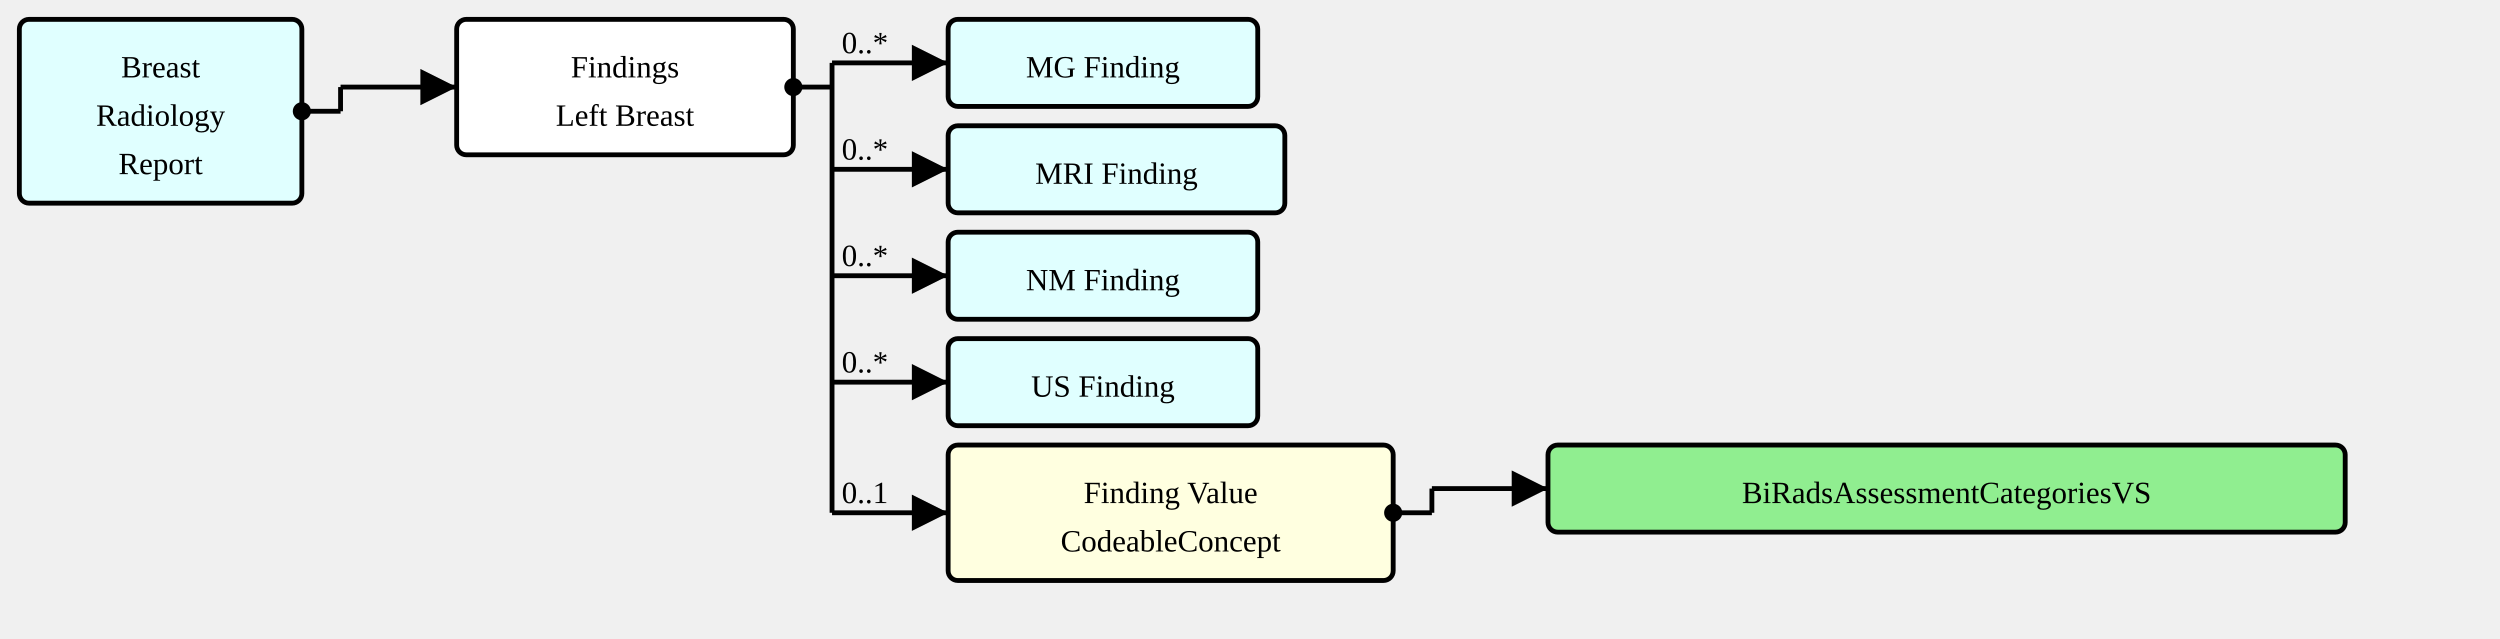
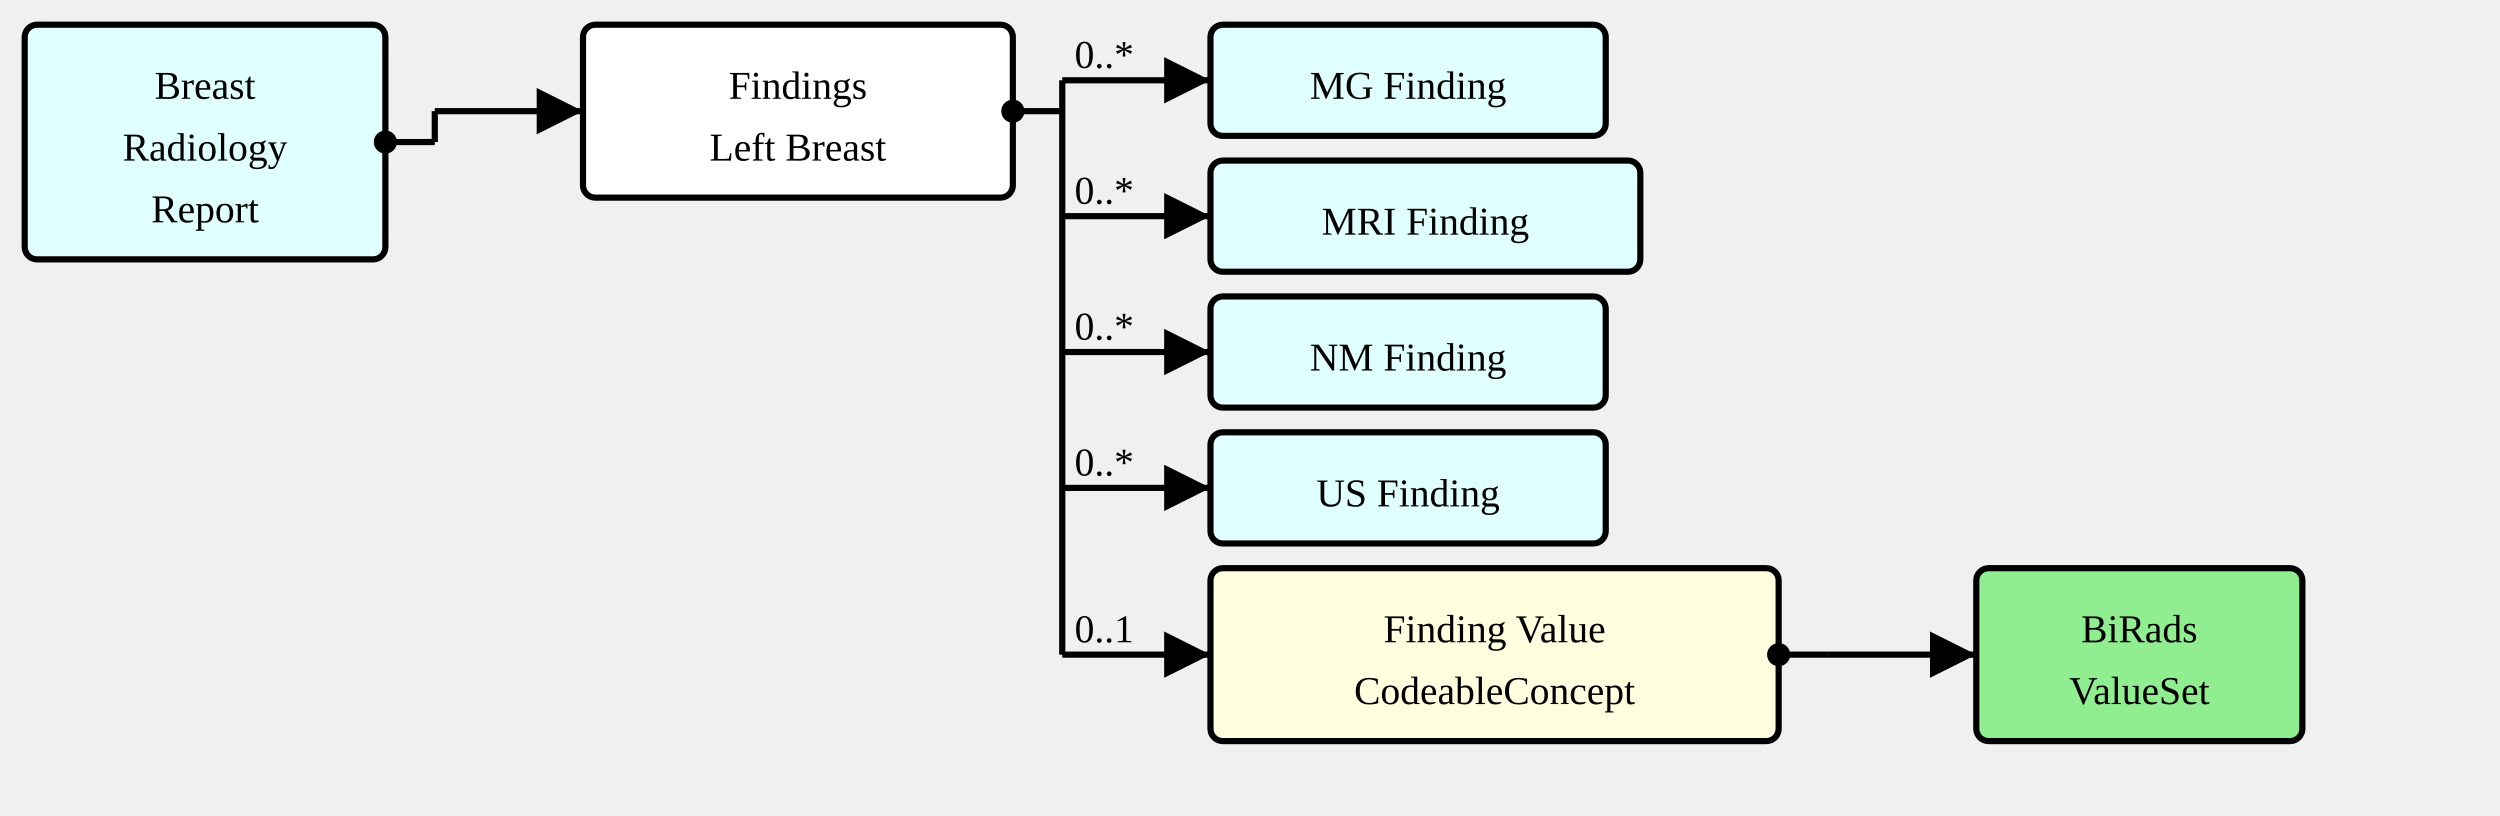
- <svg xmlns="http://www.w3.org/2000/svg" version="1.1" width="969" height="247.5">
+ <svg xmlns="http://www.w3.org/2000/svg" version="1.1" width="759" height="247.5">
  <defs>
    <marker id="arrowStart" markerWidth="3.75" markerHeight="3.75" markerUnits="px" refX="1.875" refY="1.875">
      <circle fill="Black" stroke-width="0" cx="1.875" cy="1.875" r="1.875" />
    </marker>
    <marker id="arrowEnd" markerWidth="7.5" markerHeight="7.5" markerUnits="px" refX="7.5" refY="3.75">
      <polygon fill="Black" stroke-width="0" points="0 0 7.5 3.75 0 7.5" />
    </marker>
  </defs>
  <g>
    <g transform="translate(7.5 7.5)">
      <rect fill="LightCyan" stroke="Black" stroke-width="1.875" x="0" y="0" width="109.5" height="71.25" rx="3.75" ry="3.75" />
      <a href="./StructureDefinition-BreastRadReport.html" target="_top">
        <text x="54.75" y="22.5" text-anchor="middle">Breast</text>
      </a>
      <a href="./StructureDefinition-BreastRadReport.html" target="_top">
        <text x="54.75" y="41.25" text-anchor="middle">Radiology</text>
      </a>
      <a href="./StructureDefinition-BreastRadReport.html" target="_top">
        <text x="54.75" y="60" text-anchor="middle">Report</text>
      </a>
    </g>
    <line stroke="Black" stroke-width="1.875" marker-end="url(#arrowEnd)" x1="132" y1="33.75" x2="177" y2="33.75" />
    <text x="135.75" y="30" text-anchor="left" />
    <line stroke="Black" stroke-width="1.875" marker-start="url(#arrowStart)" x1="117" y1="43.125" x2="132" y2="43.125" />
    <line stroke="Black" stroke-width="1.875" x1="132" y1="33.75" x2="132" y2="43.125" />
  </g>
  <g>
    <g transform="translate(177 7.5)">
      <rect fill="White" stroke="Black" stroke-width="1.875" x="0" y="0" width="130.5" height="52.5" rx="3.75" ry="3.75" />
      <text x="65.25" y="22.5" text-anchor="middle">Findings</text>
      <text x="65.25" y="41.25" text-anchor="middle">Left Breast</text>
    </g>
    <line stroke="Black" stroke-width="1.875" marker-end="url(#arrowEnd)" x1="322.5" y1="24.375" x2="367.5" y2="24.375" />
    <text x="326.25" y="20.625" text-anchor="left">0..*</text>
    <line stroke="Black" stroke-width="1.875" marker-end="url(#arrowEnd)" x1="322.5" y1="65.625" x2="367.5" y2="65.625" />
    <text x="326.25" y="61.875" text-anchor="left">0..*</text>
    <line stroke="Black" stroke-width="1.875" marker-end="url(#arrowEnd)" x1="322.5" y1="106.875" x2="367.5" y2="106.875" />
    <text x="326.25" y="103.125" text-anchor="left">0..*</text>
    <line stroke="Black" stroke-width="1.875" marker-end="url(#arrowEnd)" x1="322.5" y1="148.125" x2="367.5" y2="148.125" />
    <text x="326.25" y="144.375" text-anchor="left">0..*</text>
    <line stroke="Black" stroke-width="1.875" marker-end="url(#arrowEnd)" x1="322.5" y1="198.75" x2="367.5" y2="198.75" />
    <text x="326.25" y="195" text-anchor="left">0..1</text>
    <line stroke="Black" stroke-width="1.875" marker-start="url(#arrowStart)" x1="307.5" y1="33.75" x2="322.5" y2="33.75" />
    <line stroke="Black" stroke-width="1.875" x1="322.5" y1="24.375" x2="322.5" y2="198.75" />
  </g>
  <g>
    <g transform="translate(367.5 7.5)">
      <rect fill="LightCyan" stroke="Black" stroke-width="1.875" x="0" y="0" width="120" height="33.75" rx="3.75" ry="3.75" />
      <a href="./StructureDefinition-MGFinding.html" target="_top">
        <text x="60" y="22.5" text-anchor="middle">MG Finding</text>
      </a>
    </g>
  </g>
  <g>
    <g transform="translate(367.5 48.75)">
      <rect fill="LightCyan" stroke="Black" stroke-width="1.875" x="0" y="0" width="130.5" height="33.75" rx="3.75" ry="3.75" />
      <a href="./StructureDefinition-MRIFinding.html" target="_top">
        <text x="65.25" y="22.5" text-anchor="middle">MRI Finding</text>
      </a>
    </g>
  </g>
  <g>
    <g transform="translate(367.5 90)">
      <rect fill="LightCyan" stroke="Black" stroke-width="1.875" x="0" y="0" width="120" height="33.75" rx="3.75" ry="3.75" />
      <a href="./StructureDefinition-NMFinding.html" target="_top">
        <text x="60" y="22.5" text-anchor="middle">NM Finding</text>
      </a>
    </g>
  </g>
  <g>
    <g transform="translate(367.5 131.25)">
      <rect fill="LightCyan" stroke="Black" stroke-width="1.875" x="0" y="0" width="120" height="33.75" rx="3.75" ry="3.75" />
      <a href="./StructureDefinition-USFinding.html" target="_top">
        <text x="60" y="22.5" text-anchor="middle">US Finding</text>
      </a>
    </g>
  </g>
  <g>
    <g transform="translate(367.5 172.5)">
      <a href="StructureDefinition-SectionFindingsLeftBreast-definitions.html#Observation.value[x]" target="_top">
        <rect fill="LightYellow" stroke="Black" stroke-width="1.875" x="0" y="0" width="172.5" height="52.5" rx="3.75" ry="3.75" />
      </a>
      <a href="StructureDefinition-SectionFindingsLeftBreast-definitions.html#Observation.value[x]" target="_top">
        <text x="86.25" y="22.5" text-anchor="middle">Finding Value</text>
      </a>
      <a href="StructureDefinition-SectionFindingsLeftBreast-definitions.html#Observation.value[x]" target="_top">
        <text x="86.25" y="41.25" text-anchor="middle">CodeableConcept</text>
      </a>
    </g>
-     <line stroke="Black" stroke-width="1.875" marker-end="url(#arrowEnd)" x1="555" y1="189.375" x2="600" y2="189.375" />
+     <line stroke="Black" stroke-width="1.875" marker-end="url(#arrowEnd)" x1="555" y1="198.75" x2="600" y2="198.75" />
    <line stroke="Black" stroke-width="1.875" marker-start="url(#arrowStart)" x1="540" y1="198.75" x2="555" y2="198.75" />
-     <line stroke="Black" stroke-width="1.875" x1="555" y1="189.375" x2="555" y2="198.75" />
+     <line stroke="Black" stroke-width="1.875" x1="555" y1="198.75" x2="555" y2="198.75" />
  </g>
  <g>
    <g transform="translate(600 172.5)">
+       <rect fill="LightGreen" stroke="Black" stroke-width="1.875" x="0" y="0" width="99" height="52.5" rx="3.75" ry="3.75" />
      <a href="./ValueSet-BiRadsAssessmentCategoriesVS.html" target="_top">
-         <rect fill="LightGreen" stroke="Black" stroke-width="1.875" x="0" y="0" width="309" height="33.75" rx="3.75" ry="3.75" />
+         <text x="49.5" y="22.5" text-anchor="middle">BiRads</text>
      </a>
      <a href="./ValueSet-BiRadsAssessmentCategoriesVS.html" target="_top">
-         <text x="154.5" y="22.5" text-anchor="middle">BiRadsAssessmentCategoriesVS</text>
+         <text x="49.5" y="41.25" text-anchor="middle">ValueSet</text>
      </a>
    </g>
  </g>
</svg>
